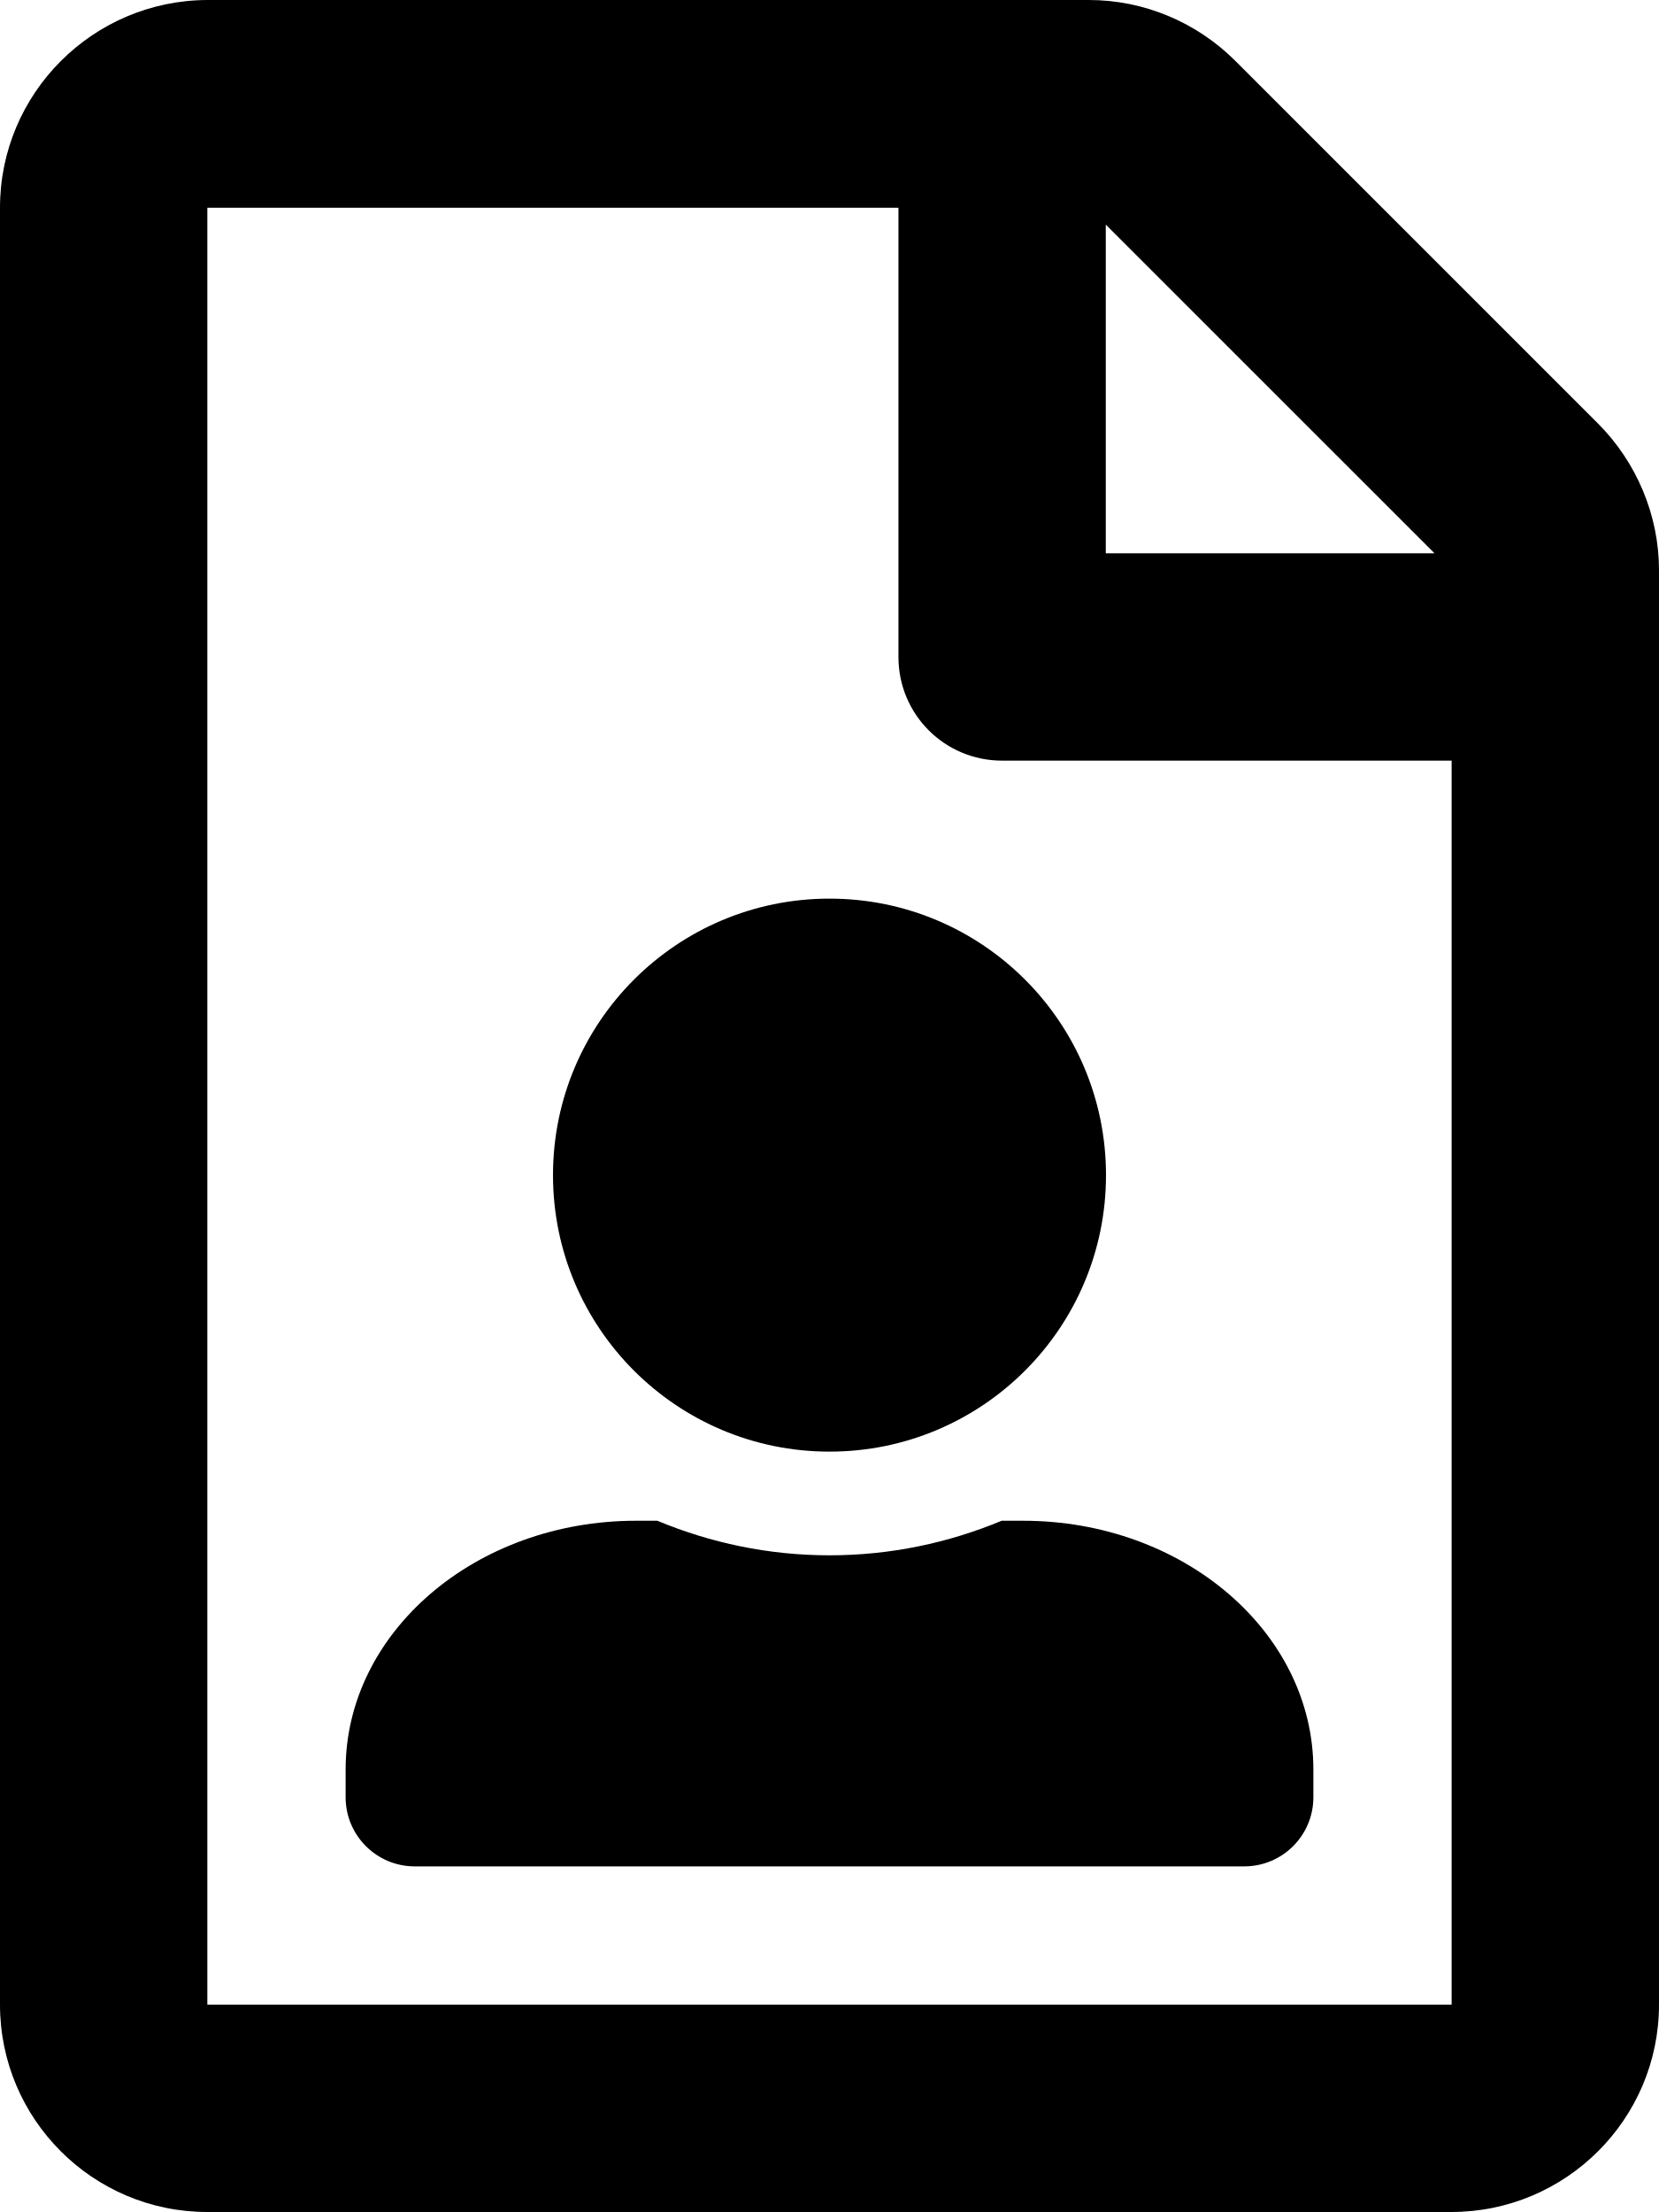
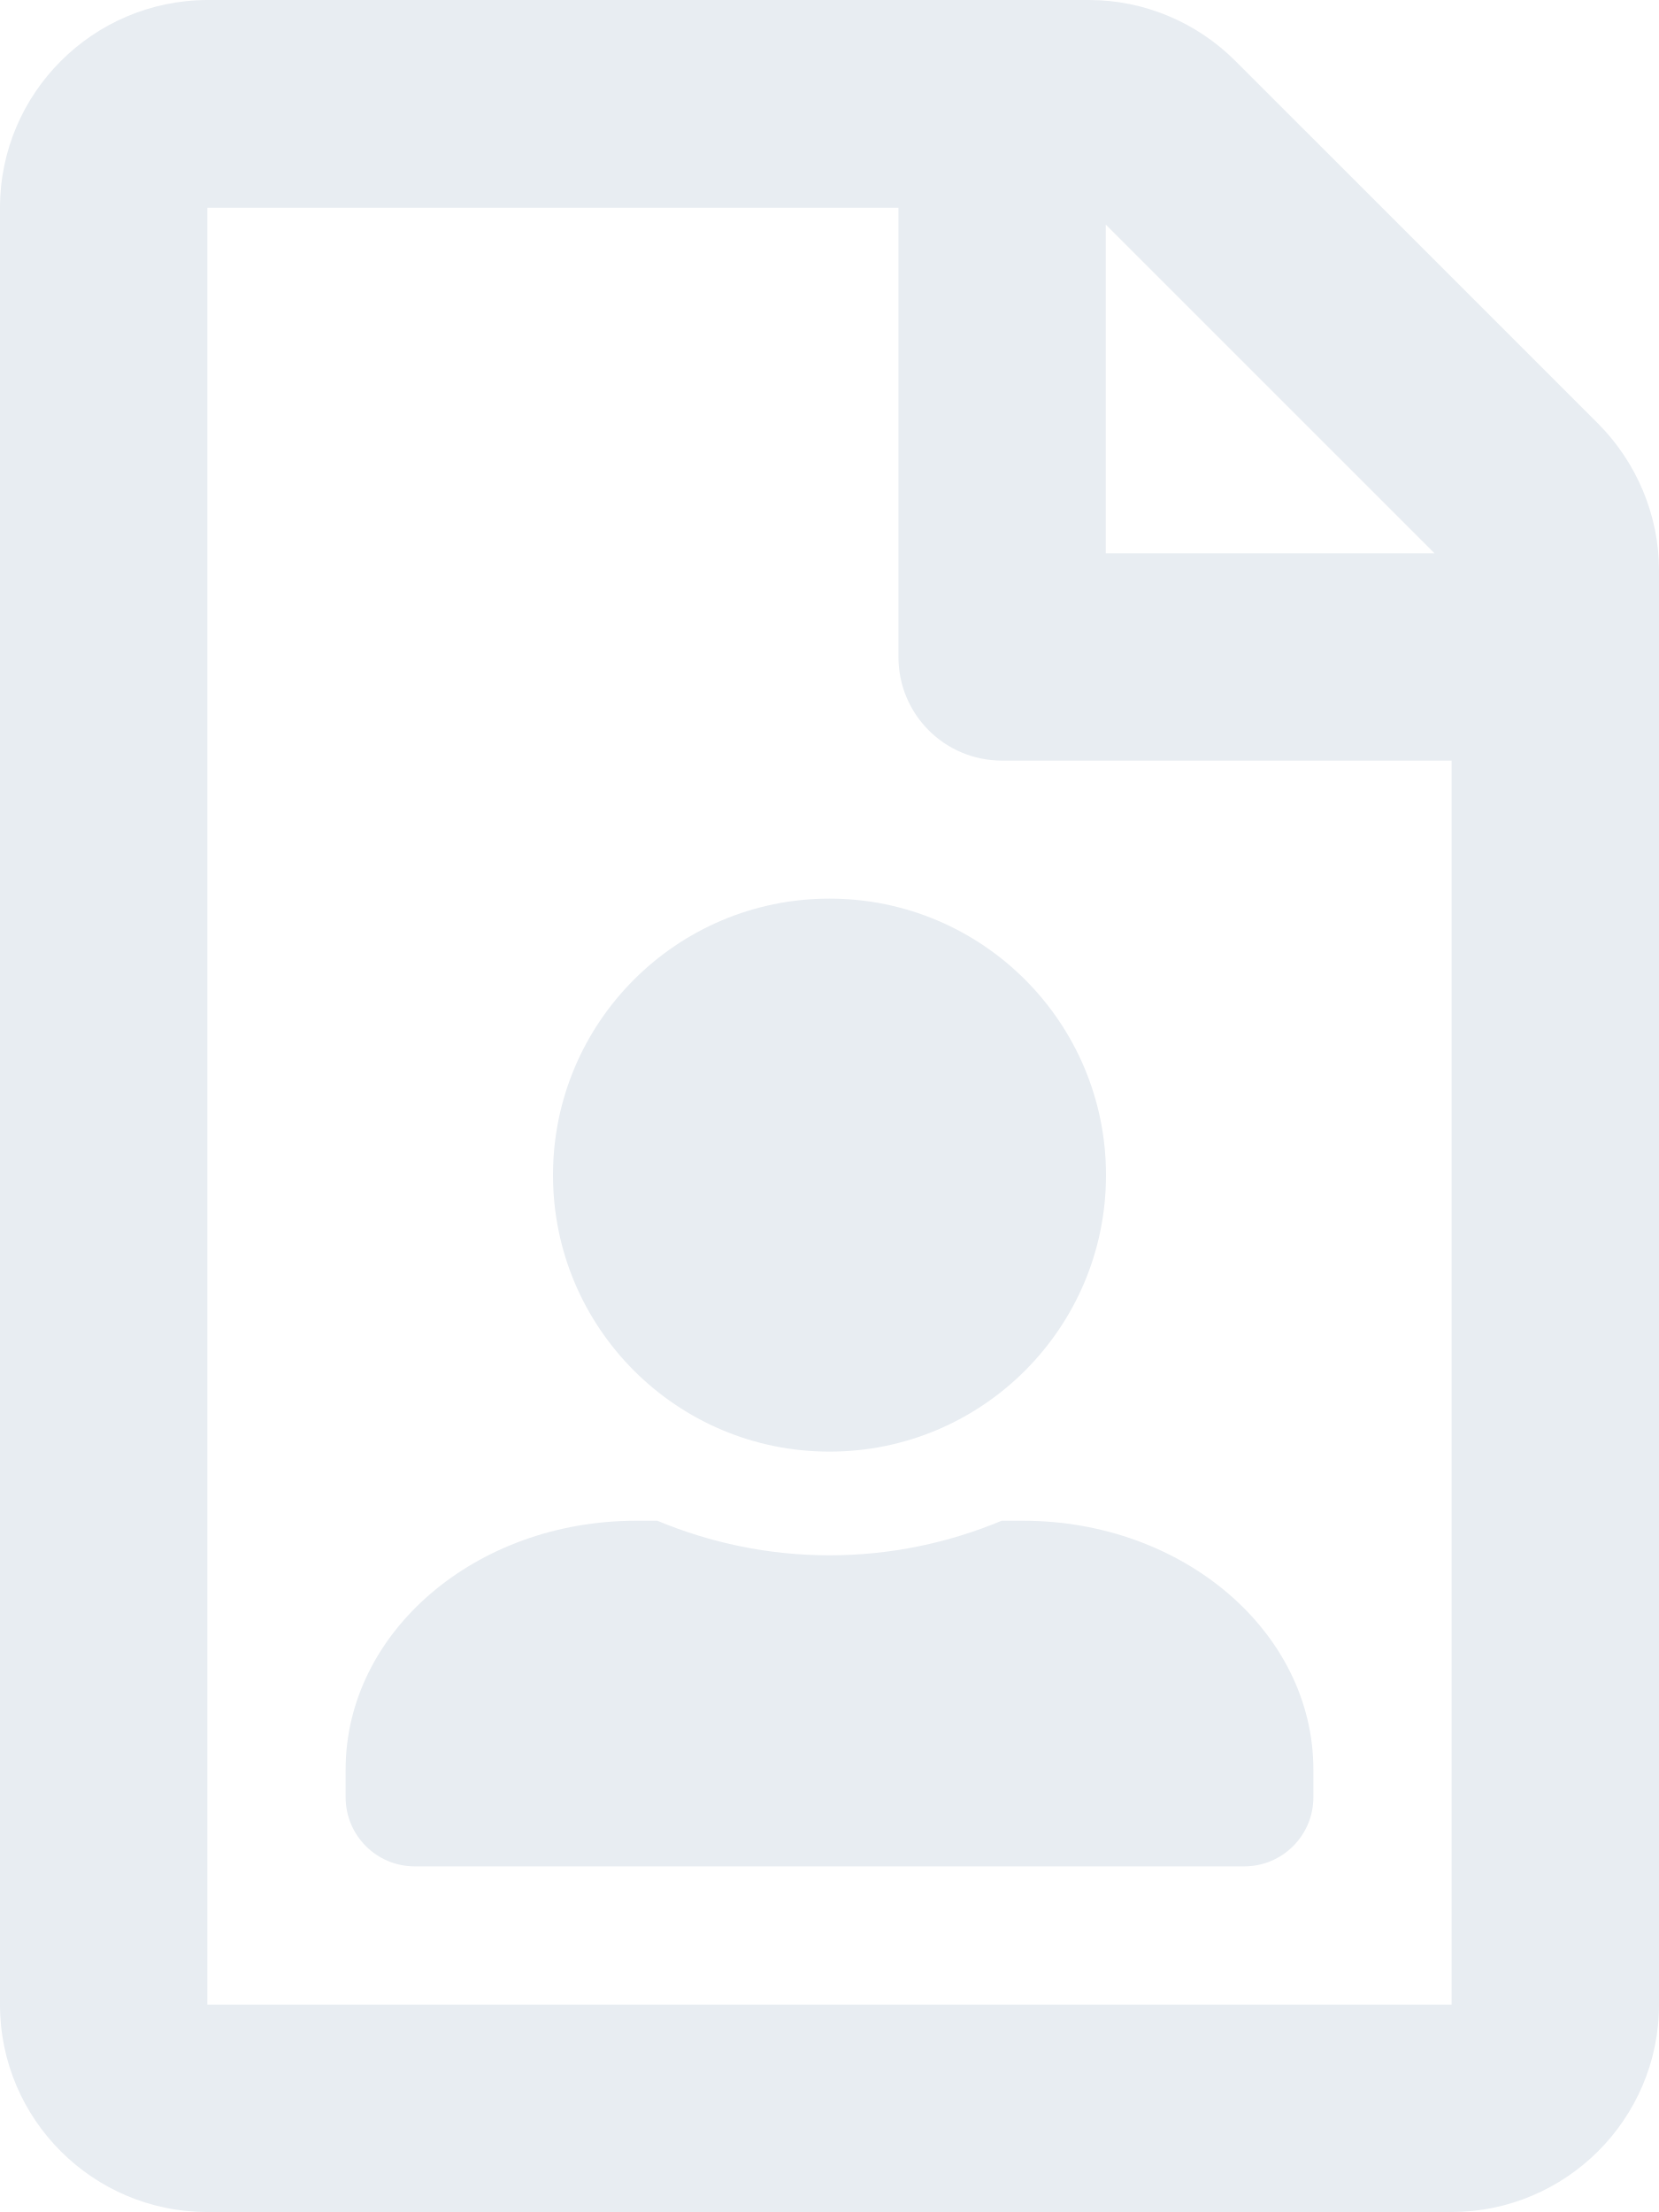
<svg xmlns="http://www.w3.org/2000/svg" aria-hidden="true" data-prefix="far" data-icon="file-user" role="img" viewBox="0 0 384 512" class="svg-inline--fa fa-file-user fa-w-12 fa-7x">
-   <path fill="currentColor" d="M369.83 97.98L285.94 14.1c-9-9-21.2-14.1-33.89-14.1H47.99C21.5.1 0 21.6 0 48.09v415.92C0 490.5 21.5 512 47.99 512h287.94c26.5 0 48.07-21.5 48.07-47.99V131.97c0-12.69-5.17-24.99-14.17-33.99zM255.95 51.99l76.09 76.08h-76.09V51.99zM336 464.01H47.99V48.09h159.97v103.98c0 13.3 10.7 23.99 24 23.99H336v287.95zM128 272c0 35.35 28.65 64 64 64s64-28.65 64-64-28.65-64-64-64-64 28.65-64 64zm103.85 80c-12.29 5.12-25.73 8-39.85 8s-27.56-2.88-39.85-8h-4.95c-37.11 0-67.2 25.79-67.2 57.6v6.4c0 8.84 7.16 16 16 16h192c8.84 0 16-7.16 16-16v-6.4c0-31.81-30.09-57.6-67.2-57.6h-4.95z" class="" />
+   <path fill="#e8edf2" d="M369.83 97.98L285.94 14.1c-9-9-21.2-14.1-33.89-14.1H47.99C21.5.1 0 21.6 0 48.09v415.92C0 490.5 21.5 512 47.99 512h287.94c26.5 0 48.07-21.5 48.07-47.99V131.97c0-12.69-5.17-24.99-14.17-33.99zM255.95 51.99l76.09 76.08h-76.09V51.99zM336 464.01H47.99V48.09h159.97v103.98c0 13.3 10.7 23.99 24 23.99H336v287.95zM128 272c0 35.35 28.65 64 64 64s64-28.65 64-64-28.65-64-64-64-64 28.65-64 64zm103.85 80c-12.29 5.12-25.73 8-39.85 8s-27.56-2.88-39.85-8h-4.95c-37.11 0-67.2 25.79-67.2 57.6v6.4c0 8.84 7.16 16 16 16h192c8.84 0 16-7.16 16-16v-6.4c0-31.81-30.09-57.6-67.2-57.6h-4.95z" class="" />
</svg>
